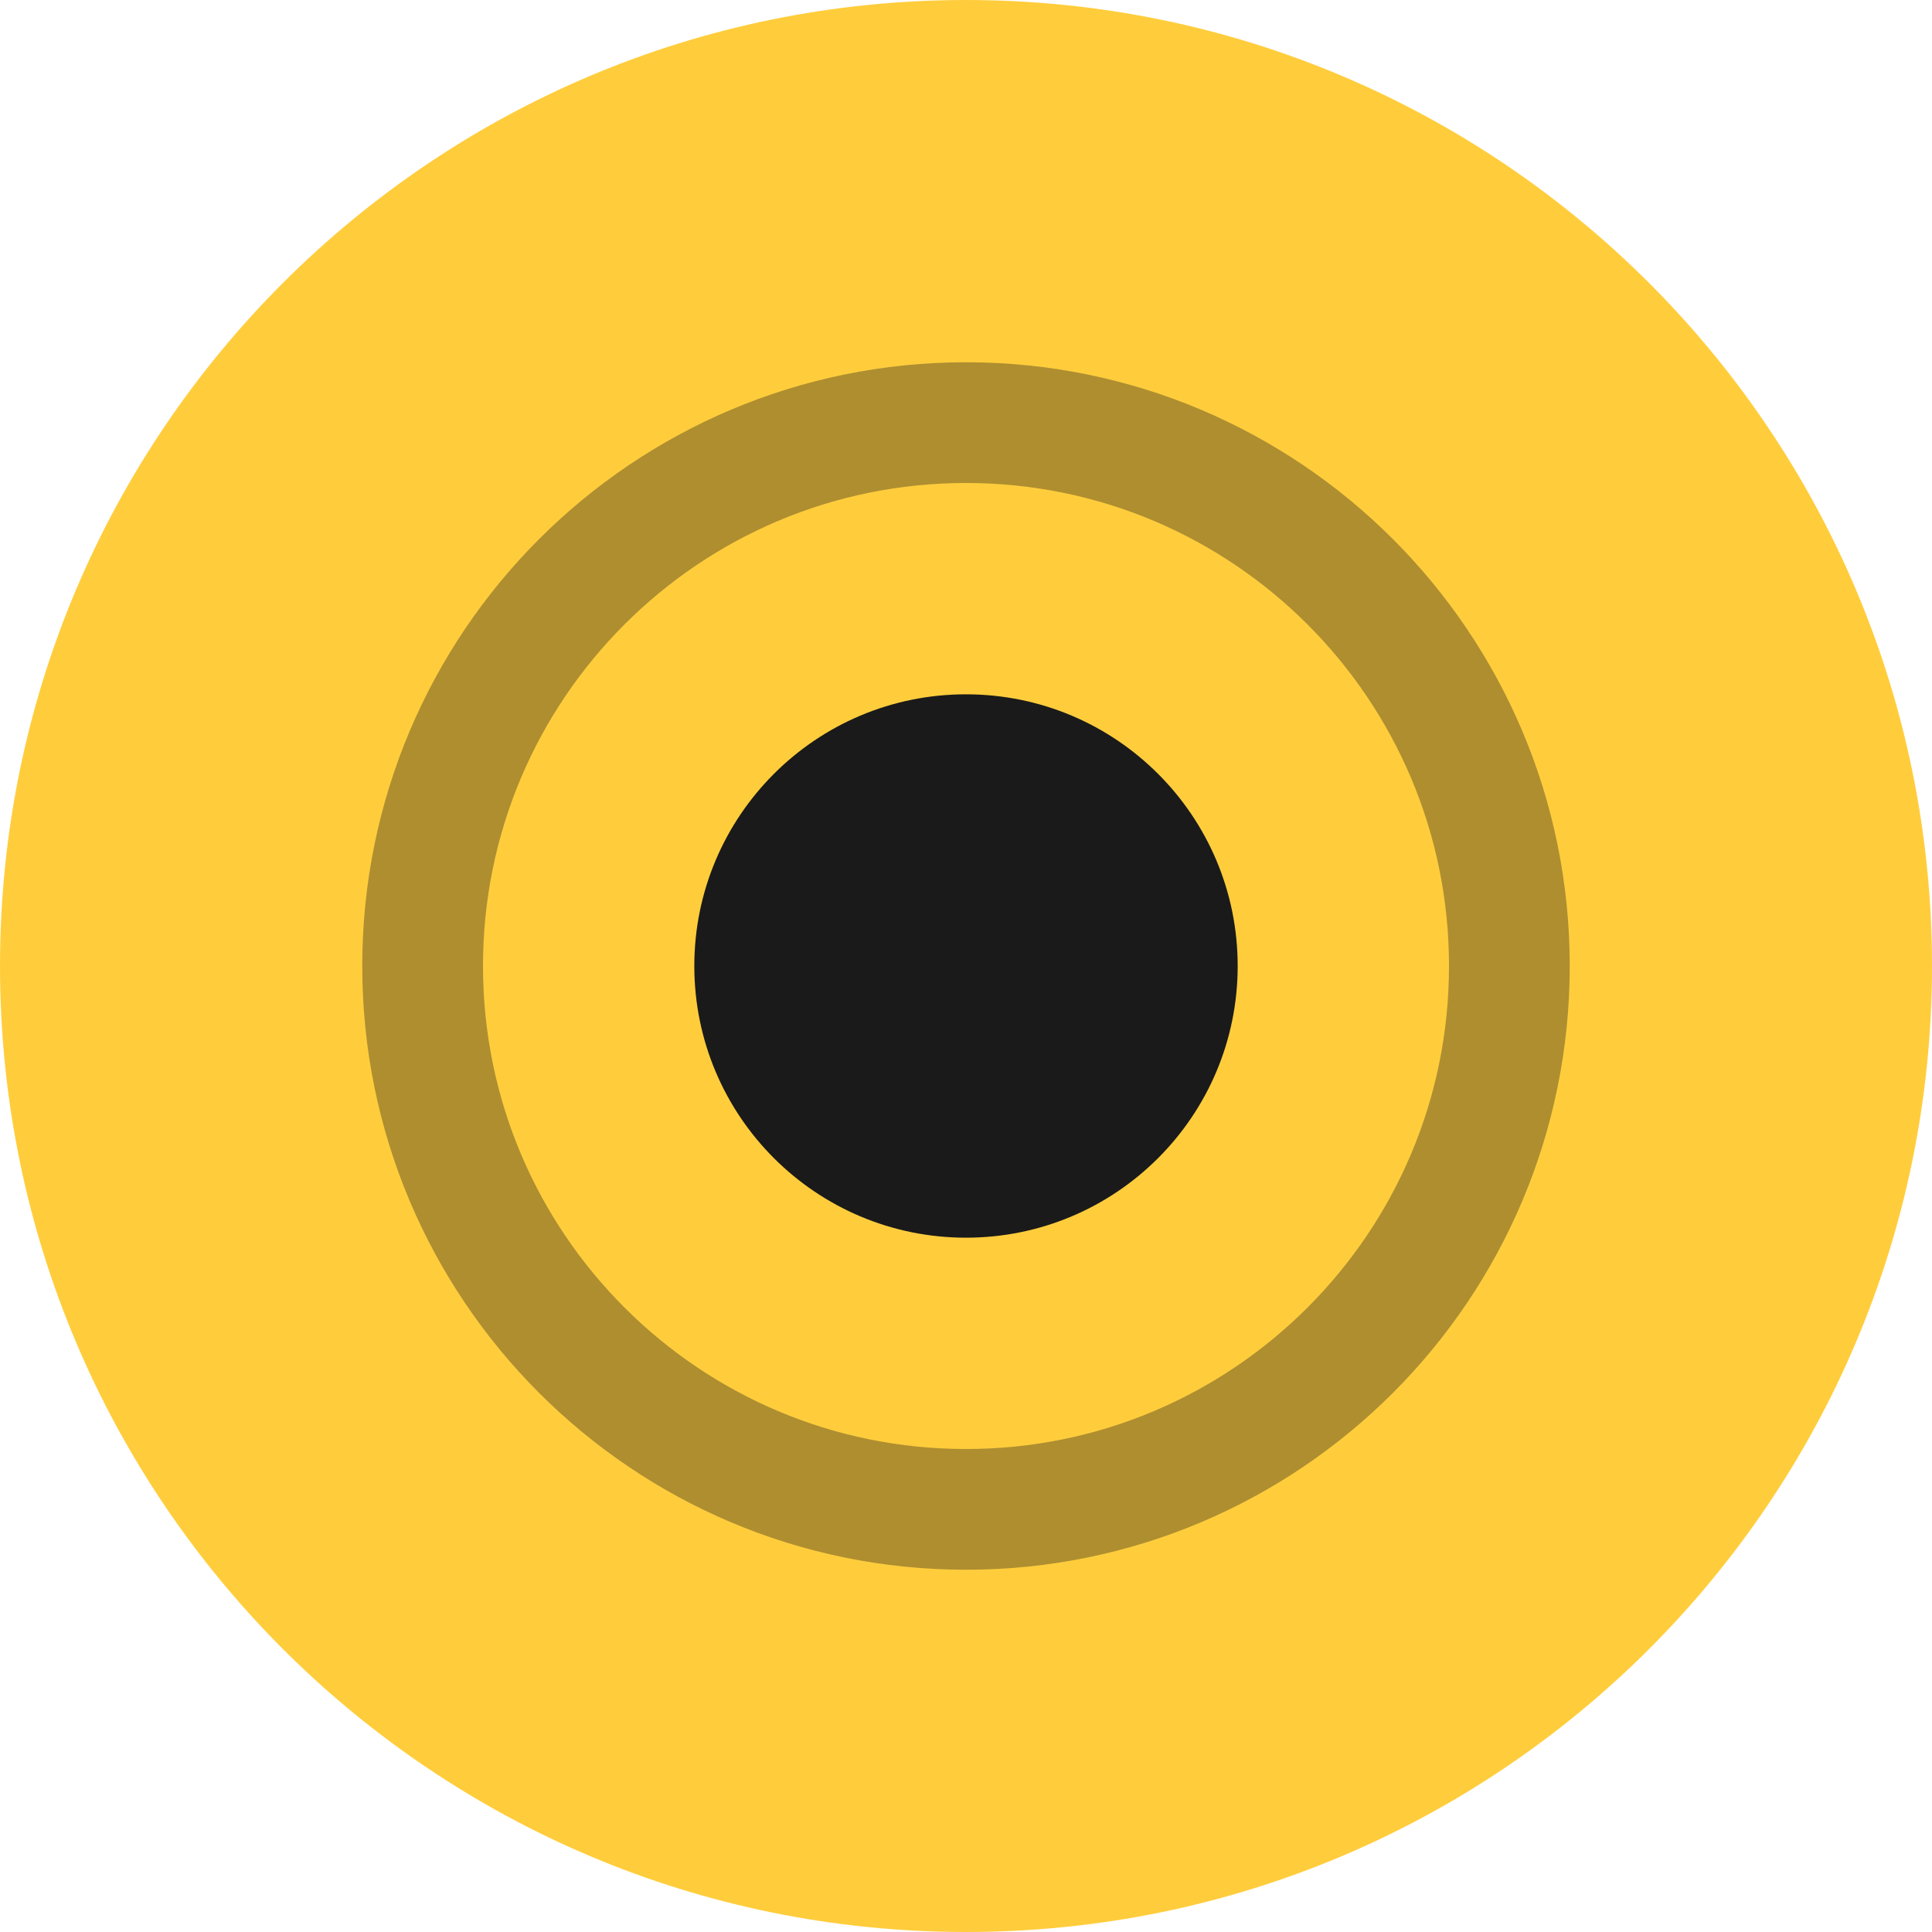
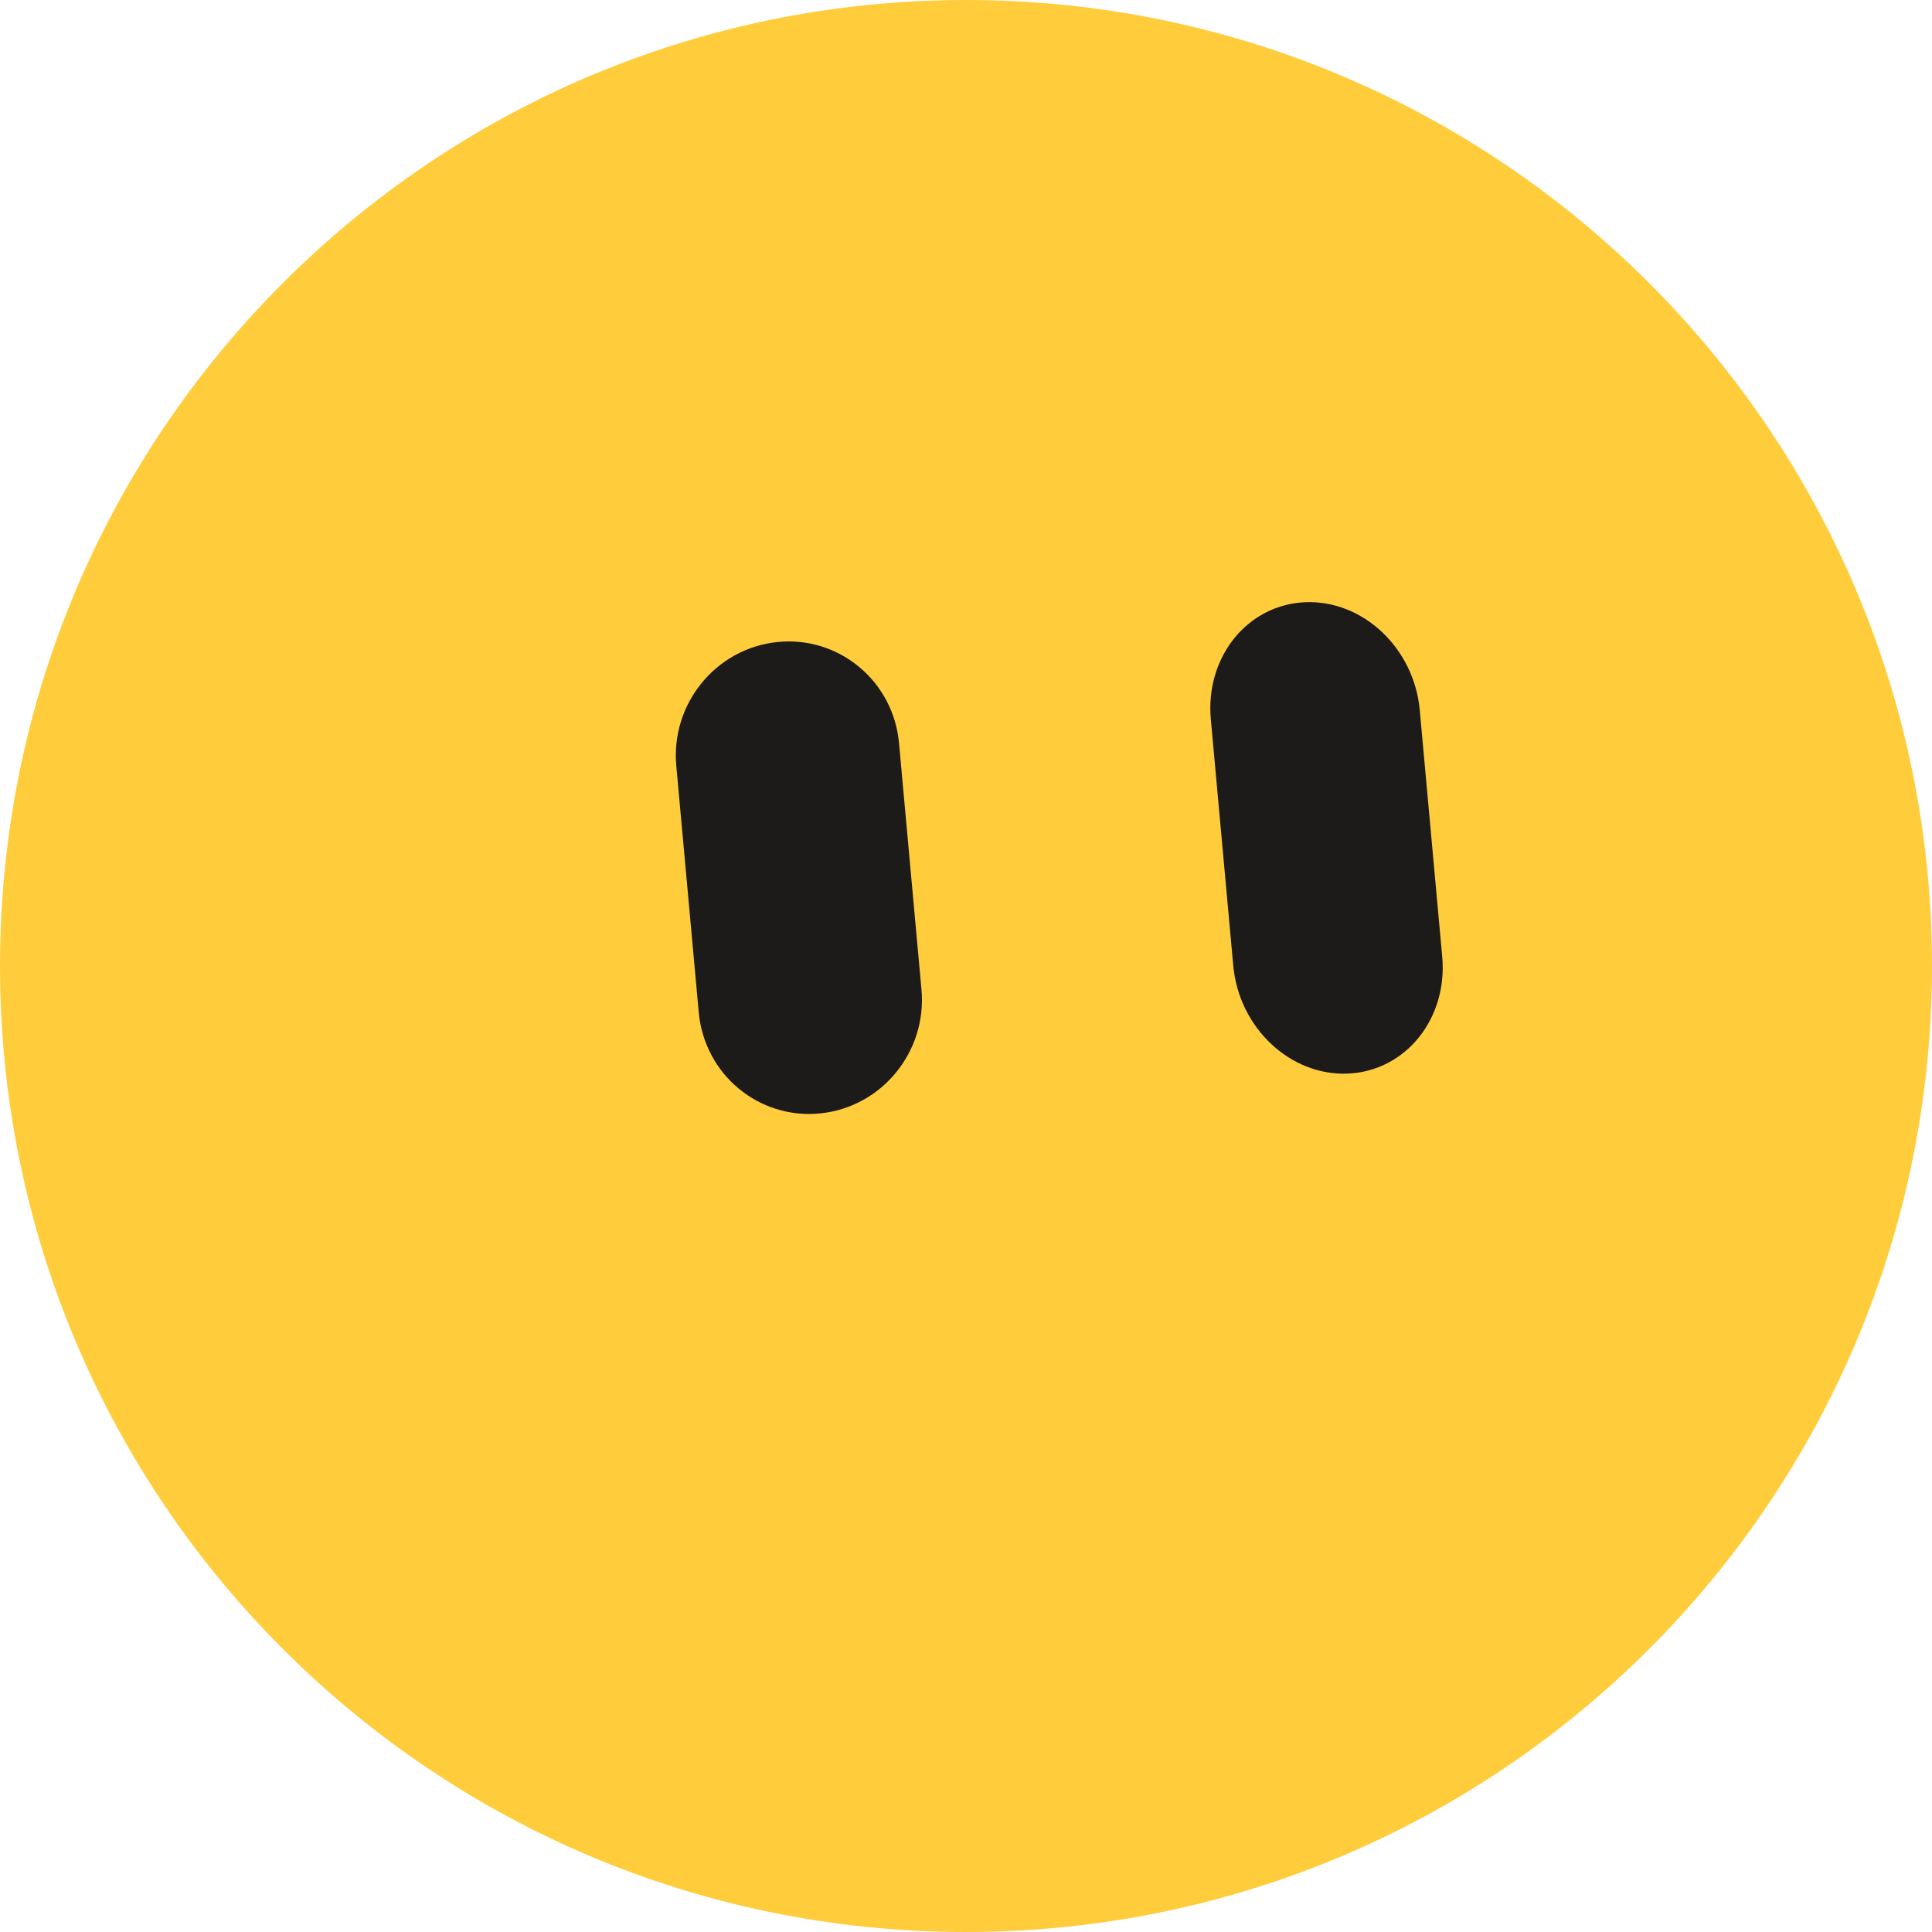
- <svg xmlns="http://www.w3.org/2000/svg" viewBox="0 0 32 32" data-state="idle">
-   <circle cx="16" cy="16" r="16" fill="#ffcd3c" />
-   <circle cx="16" cy="16" r="9" fill="none" stroke="#1a1a1a" stroke-opacity="0.35" stroke-width="2" />
-   <circle cx="16" cy="16" r="4.5" fill="#1a1a1a" />
+ <svg xmlns="http://www.w3.org/2000/svg" viewBox="-100 -100 200 200">
+   <circle r="100" fill="#ffcd3c" />
+   <path d="M-10.5 -11.5a10.5 10.5 0 0 1 21 0v23a10.5 10.5 0 0 1 -21 0z" transform="matrix(1.098 -0.112 0.101 1.109 -17.3 -9.14)" fill="#1c1b19" />
+   <path d="M-10.5 -11.5a10.5 10.5 0 0 1 21 0v23a10.5 10.5 0 0 1 -21 0z" transform="matrix(1.030 -0.045 0.101 1.109 37.32 -13.26)" fill="#1c1b19" />
</svg>
